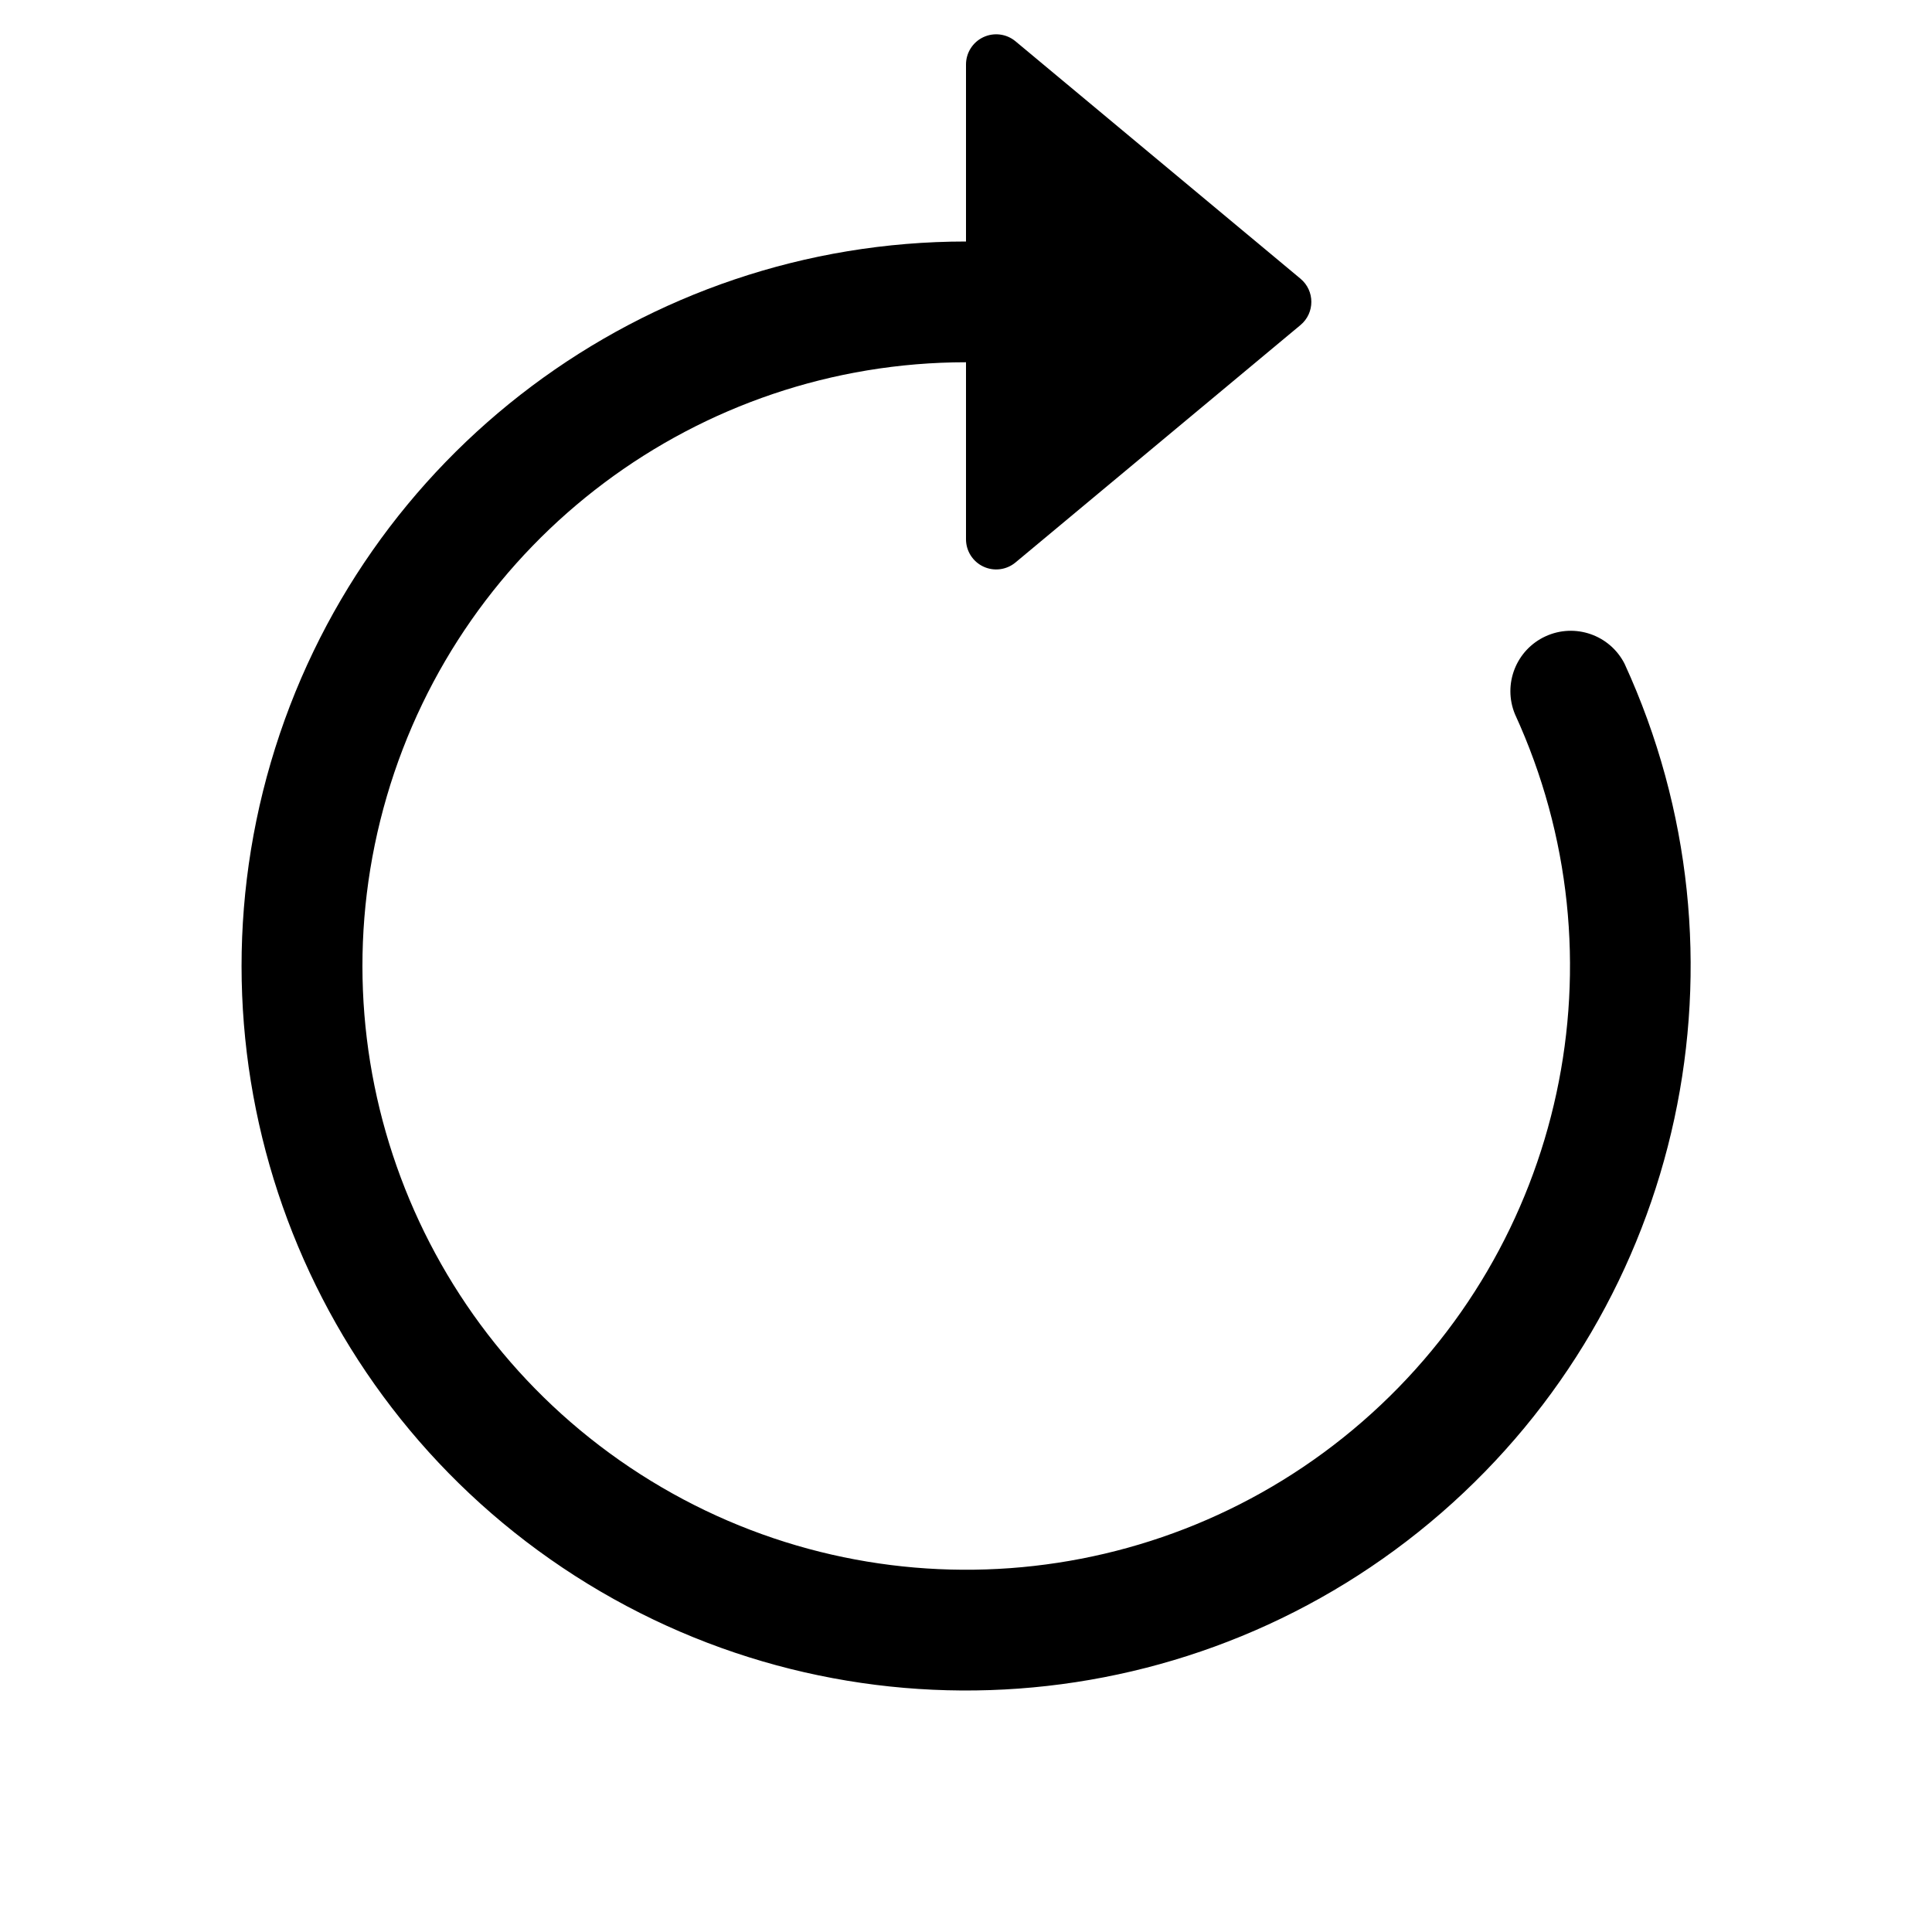
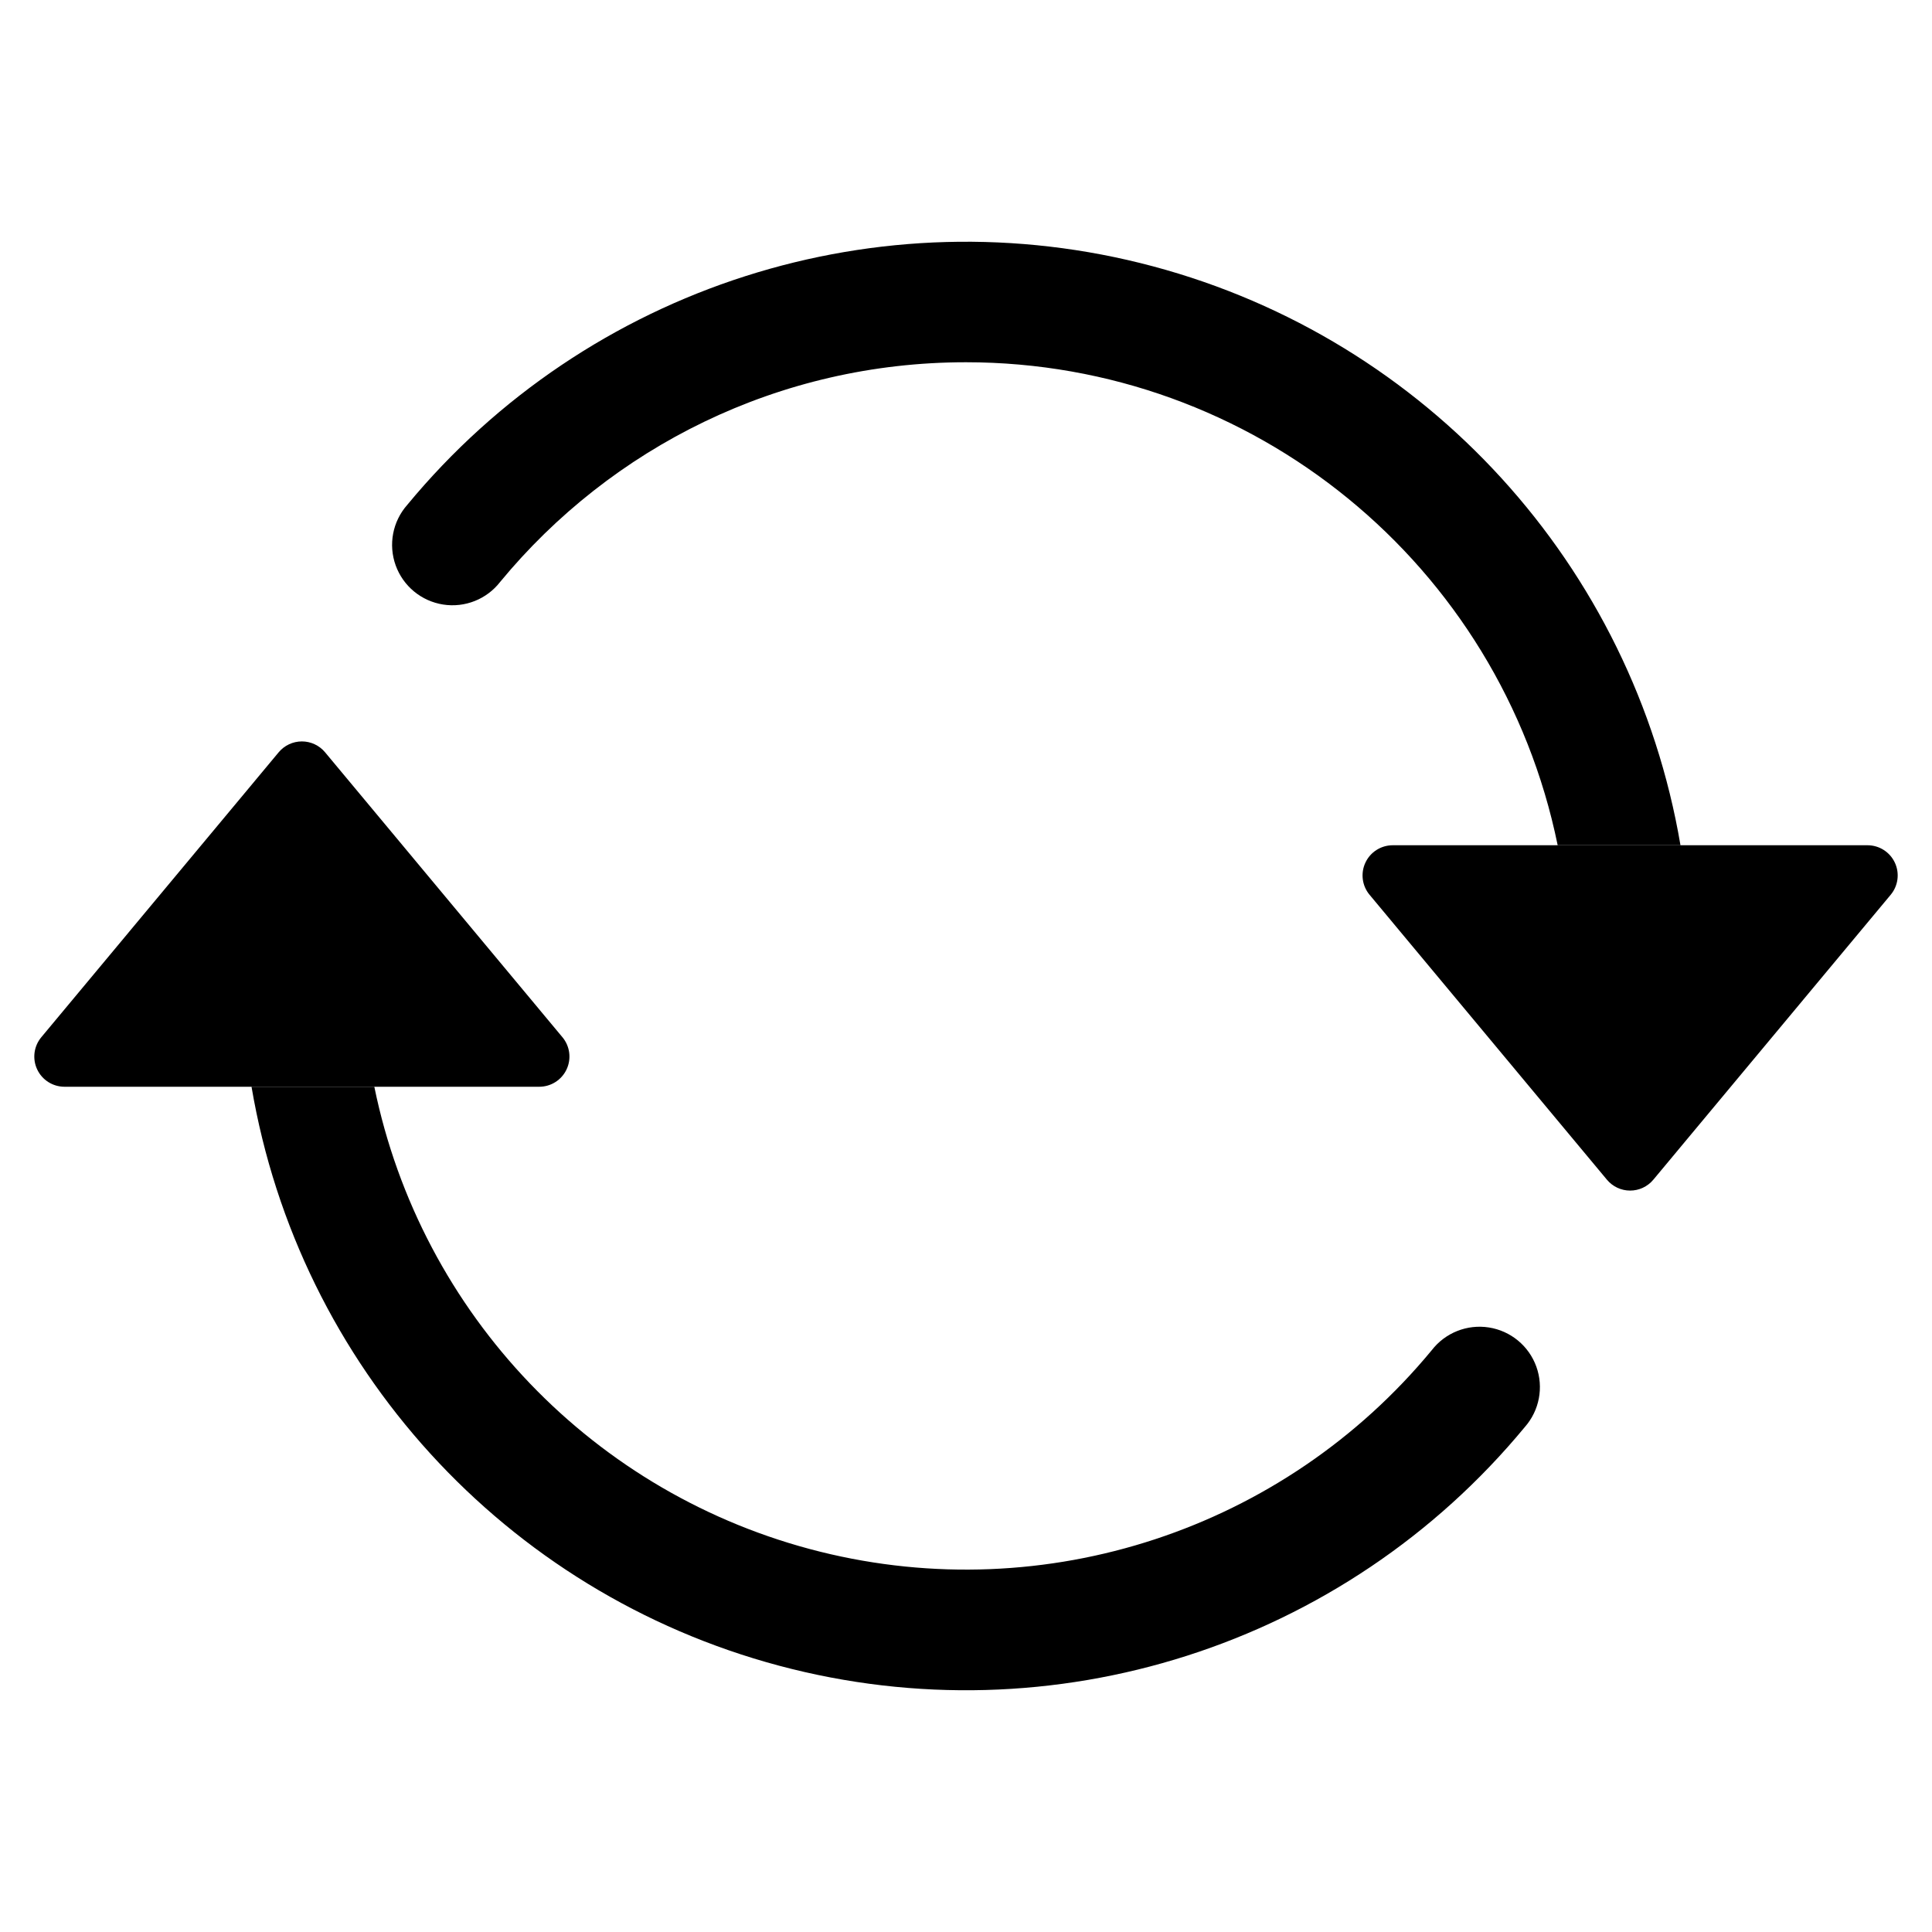
- <svg xmlns="http://www.w3.org/2000/svg" width="16" height="16" fill="currentColor" class="bi bi-arrow-clockwise" viewBox="0 0 16 16">
-   <path fill-rule="evenodd" d="M8 3a5 5 0 1 0 4.546 2.914.5.5 0 0 1 .908-.417A6 6 0 1 1 8 2v1z" />
-   <path d="M8 4.466V.534a.25.25 0 0 1 .41-.192l2.36 1.966c.12.1.12.284 0 .384L8.41 4.658A.25.25 0 0 1 8 4.466z" />
+ <svg xmlns="http://www.w3.org/2000/svg" width="16" height="16" fill="currentColor" class="bi bi-arrow-repeat" viewBox="0 0 16 16">
+   <path d="M11.534 7h3.932a.25.25 0 0 1 .192.41l-1.966 2.36a.25.25 0 0 1-.384 0l-1.966-2.36a.25.25 0 0 1 .192-.41zm-11 2h3.932a.25.25 0 0 0 .192-.41L2.692 6.23a.25.25 0 0 0-.384 0L.342 8.59A.25.25 0 0 0 .534 9z" />
+   <path fill-rule="evenodd" d="M8 3c-1.552 0-2.94.707-3.857 1.818a.5.5 0 1 1-.771-.636A6.002 6.002 0 0 1 13.917 7H12.9A5.002 5.002 0 0 0 8 3zM3.1 9a5.002 5.002 0 0 0 8.757 2.182.5.5 0 1 1 .771.636A6.002 6.002 0 0 1 2.083 9H3.1z" />
</svg>
